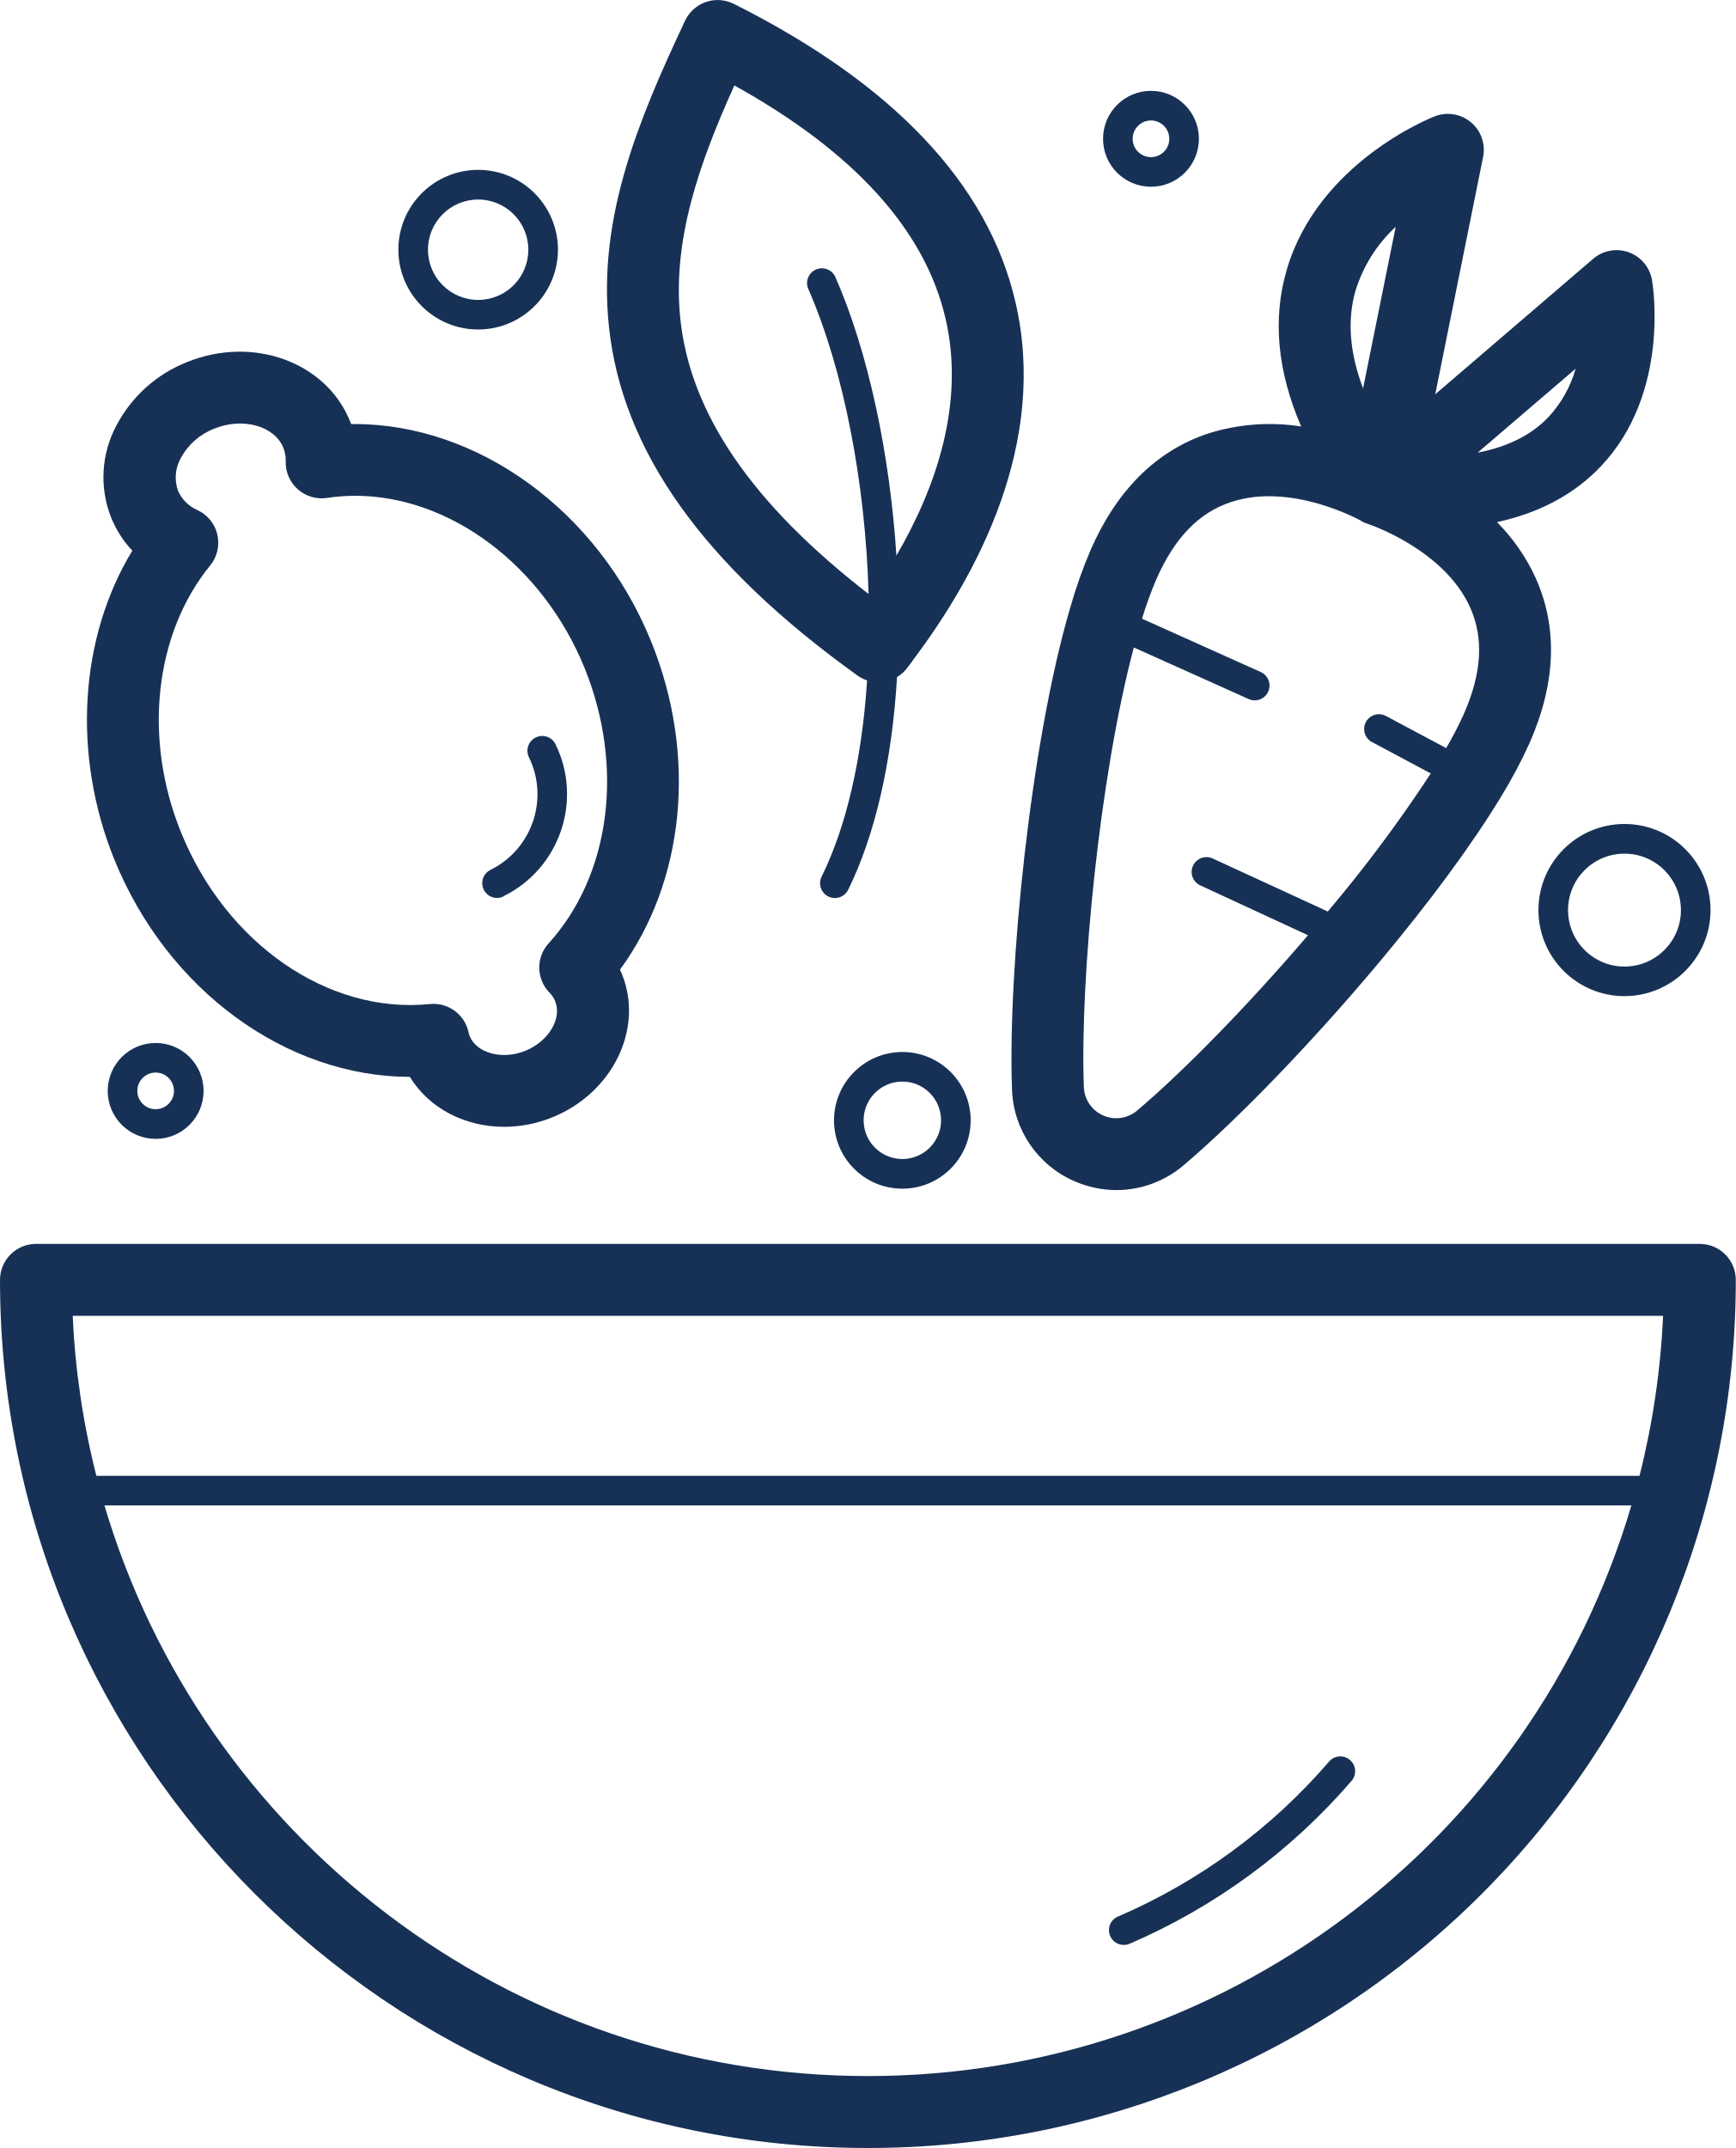
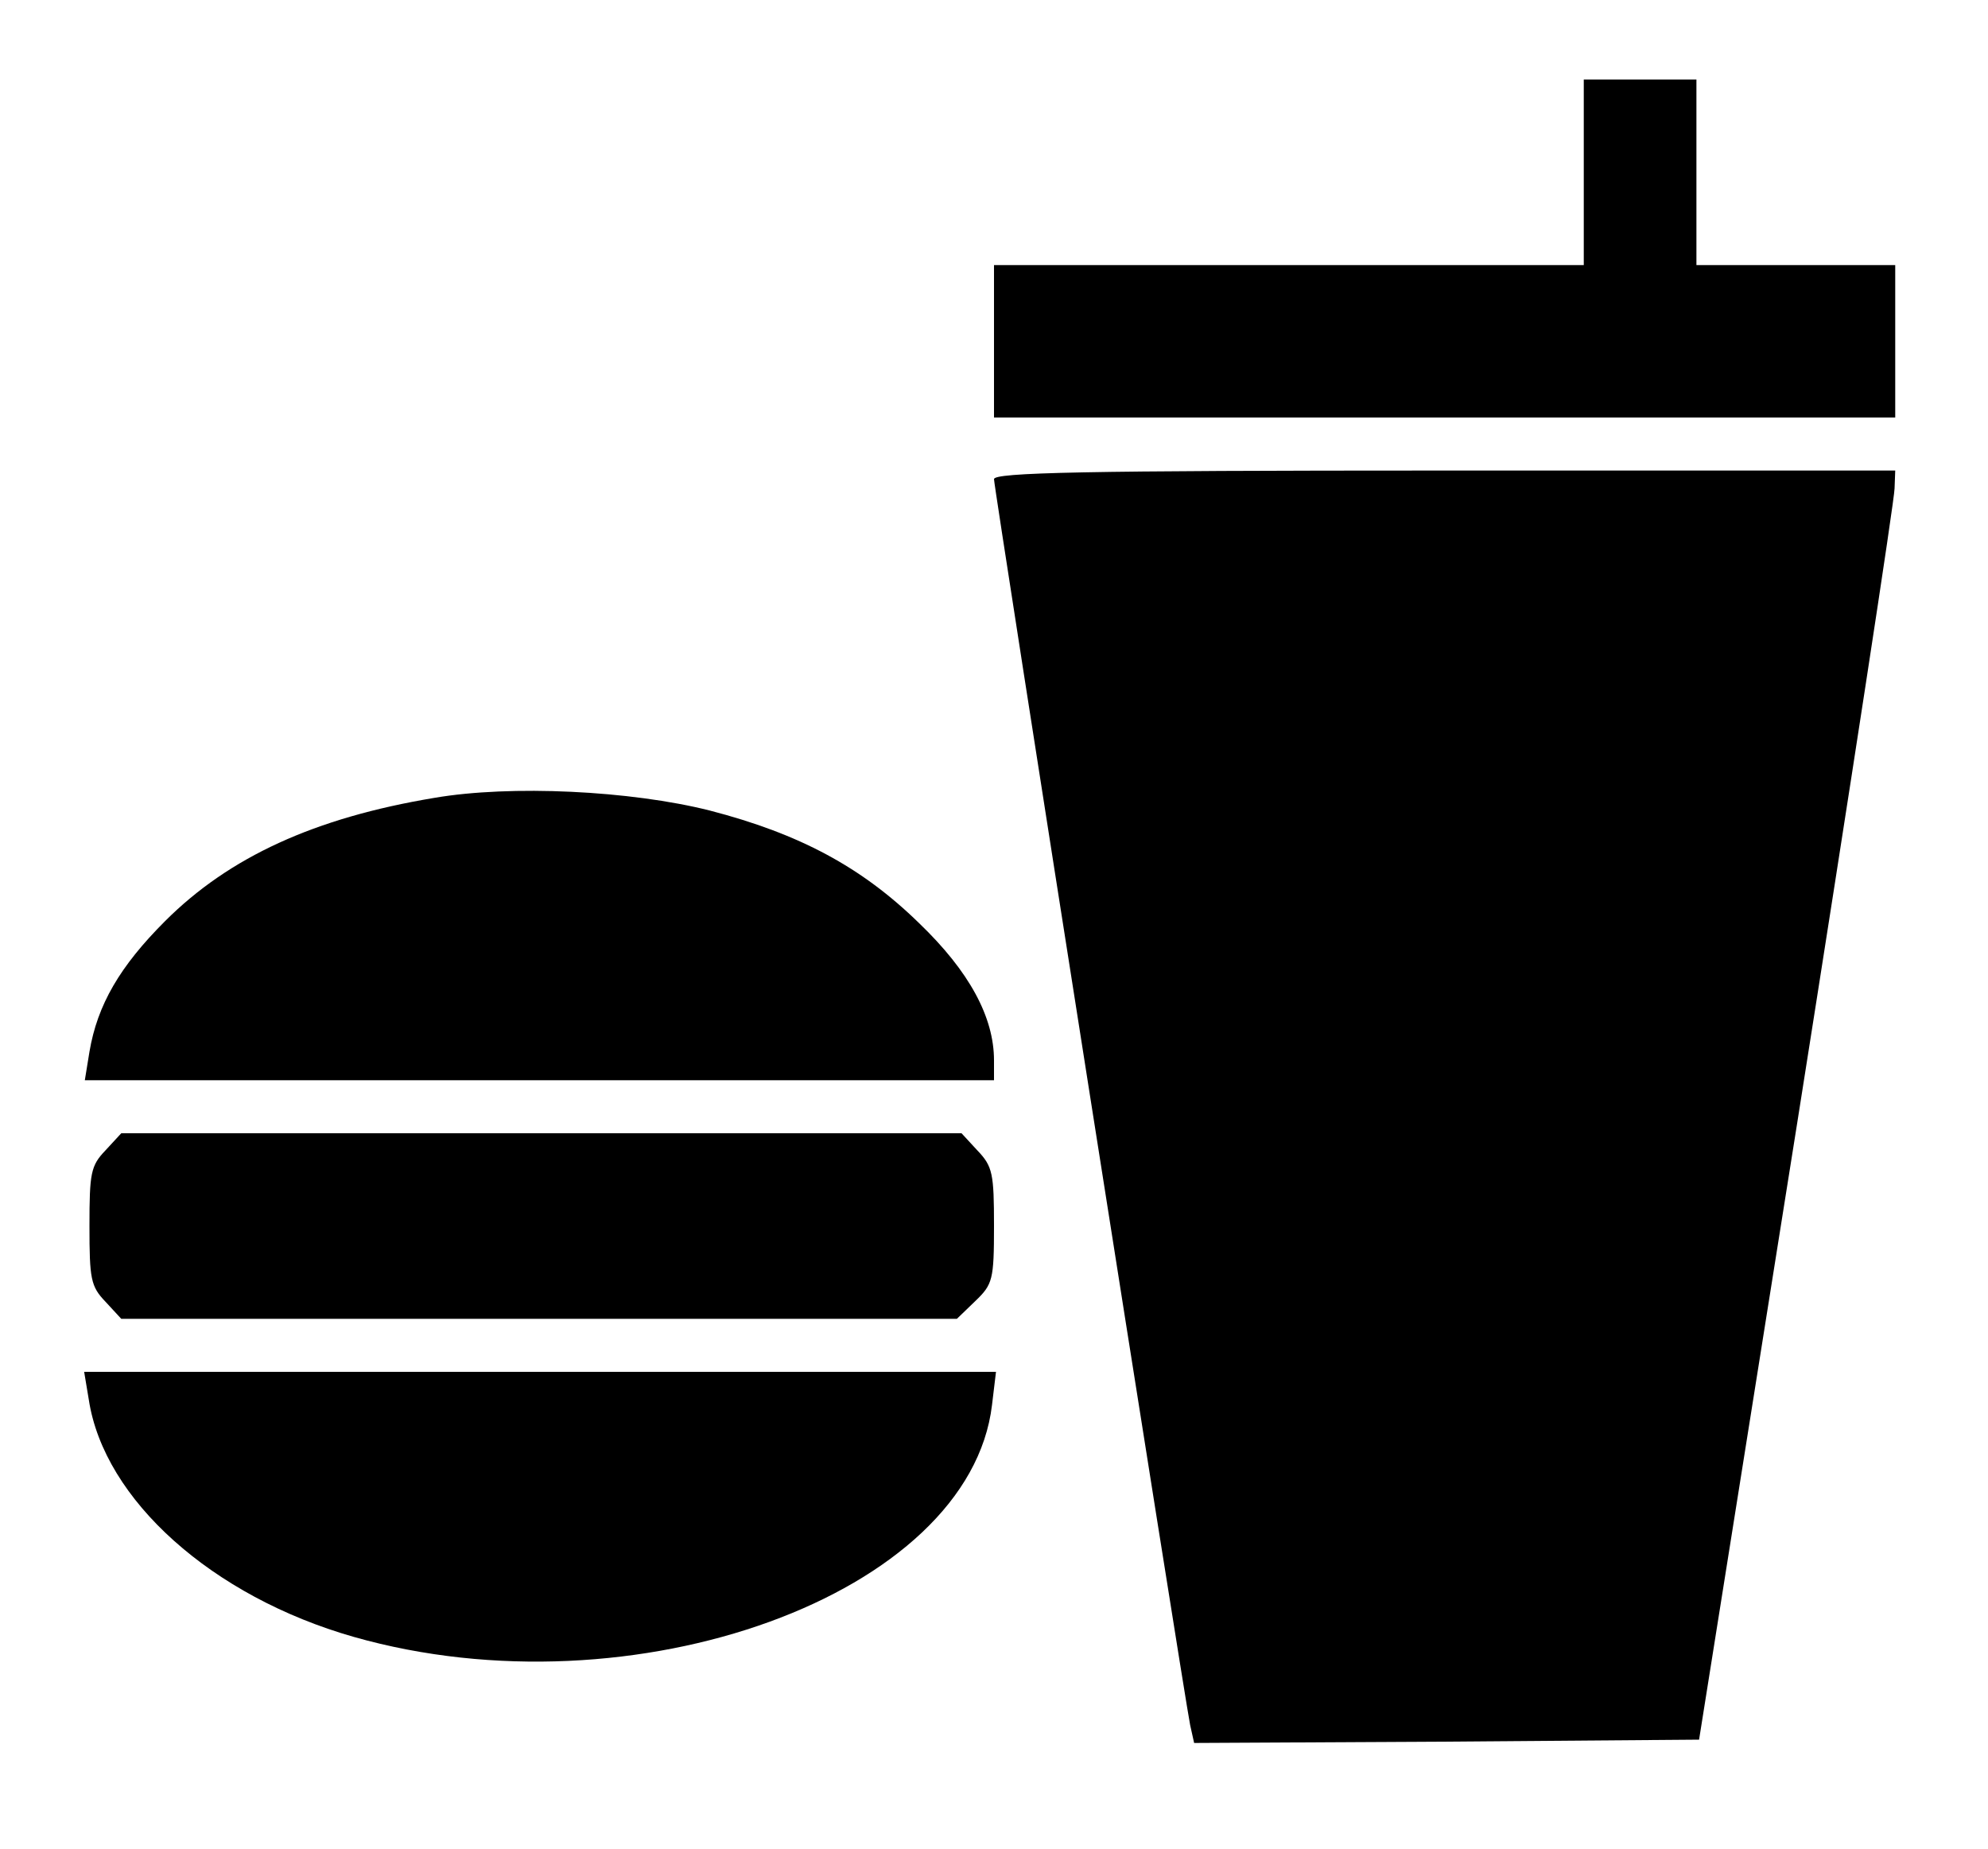
- <svg xmlns="http://www.w3.org/2000/svg" viewBox="0 0 410.28 507.58">
-   <defs>
-     <style>.cls-1{fill:#173156;}</style>
-   </defs>
-   <g data-name="Capa 2" id="Capa_2">
-     <g id="Outline">
-       <g id="SaladBowl">
-         <path class="cls-1" d="M0,302.44C0,415.55,92,507.58,205.14,507.58A205,205,0,0,0,410.28,302.44a8.51,8.51,0,0,0-8.5-8.5H8.5A8.51,8.51,0,0,0,0,302.44Zm393.09,8.5a188.49,188.49,0,0,1-5.57,37.8H22.78a186.85,186.85,0,0,1-5.59-37.8Zm-368.4,44.8H385.6A188.14,188.14,0,0,1,205.14,490.58C119.9,490.58,47.73,433.6,24.69,355.74Z" />
-         <path class="cls-1" d="M264.28,452.88a137.9,137.9,0,0,0,49.87-36.62,3.5,3.5,0,0,1,5.31,4.57A145.2,145.2,0,0,1,267,459.32a3.55,3.55,0,0,1-1.38.28,3.5,3.5,0,0,1-1.38-6.72Z" />
-         <path class="cls-1" d="M378.42,110.16c16.45-17.37,12.24-43,12.05-44a8.5,8.5,0,0,0-13.91-5L339.24,93.17l11.31-56.08a8.5,8.5,0,0,0-11.42-9.6c-1.12.43-27.63,11-35,36.29-3.38,11.54-2.22,23.94,3.42,37a48.22,48.22,0,0,0-21.77,1.59c-12.27,4-21.67,13.24-27.93,27.43A114.6,114.6,0,0,0,253,143.45c0,.1-.06.21-.09.31-9.35,31.94-14.73,85.5-13.71,113.66a24.5,24.5,0,0,0,14.68,21.67,24.76,24.76,0,0,0,10,2.13,24.51,24.51,0,0,0,15.89-5.87c12.91-10.94,30.63-29.33,46.26-48,12.11-14.48,22.06-28,28.77-39.1h0a112.55,112.55,0,0,0,6.7-12.6c6.27-14.18,6.76-27.34,1.46-39.11a45.66,45.66,0,0,0-9.12-13.16C363.93,121.18,372.15,116.78,378.42,110.16Zm-56.62,13h0l.26.13.3.15.27.13.08,0,.19.07.34.13.18.07c.34.11,18,6.06,24.09,19.75,3.24,7.27,2.74,15.51-1.54,25.19a84.88,84.88,0,0,1-4.15,8l-14.15-7.55a3.5,3.5,0,1,0-3.3,6.17l13.81,7.37a332.63,332.63,0,0,1-24.34,32.62l-27.21-12.53a3.5,3.5,0,1,0-2.93,6.36L309.16,221c-14,16.37-29.18,31.94-40.36,41.41a7.66,7.66,0,0,1-12.62-5.57c-.93-25.59,3.67-73.13,11.81-103.84l27.15,12.19a3.45,3.45,0,0,0,1.43.31,3.5,3.5,0,0,0,1.44-6.69l-28.08-12.61a90.89,90.89,0,0,1,3.45-9.46c4.28-9.68,10-15.6,17.58-18.1C305.26,113.87,321.63,123,321.8,123.11Zm8.08-69.51-7.7,38.14c-3.18-8.42-3.79-16.14-1.79-23.09A34.48,34.48,0,0,1,329.88,53.6Zm42.54,33.48A27.91,27.91,0,0,1,366,98.55q-6,6.33-16.73,8.41Z" />
-         <path class="cls-1" d="M153.92,151.61c-12.56-31-41.06-51.41-70.11-51.41H83c-.09-.24-.19-.49-.29-.73C77,85.5,59.76,79.26,44.21,85.56a32.19,32.19,0,0,0-16.66,14.92,25.87,25.87,0,0,0-1.27,21.85,24.85,24.85,0,0,0,5,7.79C18.79,150.63,17,178.29,27,203.05c12.57,31,40.68,51.37,69.88,51.42,4.54,7.47,13.07,11.8,22.29,11.8a30.25,30.25,0,0,0,11.4-2.25c14.28-5.78,21.65-21,16.43-33.84-.15-.35-.3-.7-.46-1.05C161.86,208.26,164.86,178.6,153.92,151.61Zm-24.25,71.32a8.48,8.48,0,0,0,.23,11.66,6.08,6.08,0,0,1,1.32,2c1.67,4.11-1.56,9.47-7,11.7s-11.55.63-13.22-3.49a7.07,7.07,0,0,1-.27-.95,8.49,8.49,0,0,0-9.15-6.59c-24,2.43-48.13-14.26-58.79-40.57-9-22.16-6.28-46.92,6.89-63.07a8.5,8.5,0,0,0-3-13.08,8.81,8.81,0,0,1-4.6-4.58,9.32,9.32,0,0,1,.63-7.67,15.17,15.17,0,0,1,7.94-7c6.74-2.74,14.22-.66,16.33,4.53a8.08,8.08,0,0,1,.55,3.22,8.49,8.49,0,0,0,9.76,8.62,44.08,44.08,0,0,1,6.68-.5c22.22,0,44.29,16.24,54.25,40.8C147.62,181.32,144.28,206.81,129.67,222.93Z" />
-         <path class="cls-1" d="M119,211.83a3.41,3.41,0,0,1-1.54.36,3.5,3.5,0,0,1-1.53-6.64A19.93,19.93,0,0,0,125,178.9a3.5,3.5,0,0,1,6.29-3.07,26.91,26.91,0,0,1-12.37,36Z" />
-         <path class="cls-1" d="M197.13,264.73a16.15,16.15,0,1,0,16.14-16.14A16.17,16.17,0,0,0,197.13,264.73Zm7,0a9.15,9.15,0,1,1,9.14,9.15A9.15,9.15,0,0,1,204.13,264.73Z" />
-         <path class="cls-1" d="M131.88,59A18.86,18.86,0,1,0,113,77.86,18.88,18.88,0,0,0,131.88,59Zm-7,0A11.86,11.86,0,1,1,113,47.15,11.87,11.87,0,0,1,124.88,59Z" />
-         <path class="cls-1" d="M404.31,215.06A20.34,20.34,0,1,0,384,235.39,20.36,20.36,0,0,0,404.31,215.06Zm-7,0A13.34,13.34,0,1,1,384,201.72,13.35,13.35,0,0,1,397.31,215.06Z" />
-         <path class="cls-1" d="M25.46,257.78a11.33,11.33,0,1,0,11.33-11.32A11.34,11.34,0,0,0,25.46,257.78Zm7,0a4.33,4.33,0,1,1,4.33,4.33A4.33,4.33,0,0,1,32.46,257.78Z" />
-         <path class="cls-1" d="M283.38,32.8a11.33,11.33,0,1,0-11.32,11.33A11.34,11.34,0,0,0,283.38,32.8Zm-7,0a4.33,4.33,0,1,1-4.32-4.33A4.33,4.33,0,0,1,276.38,32.8Z" />
-         <path class="cls-1" d="M215.62,156.21C231,135.87,247.79,104.62,240,71.32,233.54,43.48,211.13,19.79,173.42.9a8.51,8.51,0,0,0-11.5,4c-11,23.4-20.7,46.53-18,72.18,3.06,29.38,22.28,56.38,58.76,82.55a8.38,8.38,0,0,0,2.27,1.15c-1.22,18.58-4.89,34.48-10.75,46.38a3.5,3.5,0,0,0,1.59,4.69,3.59,3.59,0,0,0,1.55.36,3.51,3.51,0,0,0,3.14-1.95c6.39-13,10.34-30.23,11.55-50.27a8.38,8.38,0,0,0,2.32-2.06c.42-.54.86-1.11,1.3-1.7Zm-3.74-24.92C210.31,107,205.15,83,197.49,65.55a3.5,3.5,0,1,0-6.41,2.81c8.26,18.84,13.49,45.66,14.22,72C177.71,119,163.13,97.68,160.8,75.3c-1.93-18.58,4.49-36.74,12.77-55.11,28.27,15.67,45.05,34.14,49.9,55C228.17,95.33,221.22,115.24,211.88,131.29Z" />
-       </g>
-     </g>
+ <svg xmlns="http://www.w3.org/2000/svg" version="1.0" width="300pt" height="279pt" viewBox="0 0 300 279" preserveAspectRatio="xMidYMid meet">
+   <g transform="translate(0,279) scale(0.1,-0.1)" fill="#000000" stroke="none">
+     <path d="M2390 2530 l0 -140 -445 0 -445 0 0 -115 0 -115 680 0 680 0 0 115 0 115 -150 0 -150 0 0 140 0 140 -85 0 -85 0 0 -140z" />
+     <path d="M1500 2067 c0 -14 287 -1836 296 -1880 l6 -27 381 2 381 3 148 930 c81 512 147 942 147 958 l1 27 -680 0 c-547 0 -680 -3 -680 -13z" />
+     <path d="M655 1586 c-180 -30 -309 -89 -406 -186 -68 -68 -102 -126 -114 -197 l-7 -43 686 0 686 0 0 30 c0 65 -37 134 -113 207 -87 85 -181 135 -316 170 -119 30 -300 39 -416 19z" />
+     <path d="M159 1054 c-22 -23 -24 -34 -24 -114 0 -80 2 -91 24 -114 l24 -26 631 0 630 0 28 27 c26 25 28 32 28 113 0 79 -2 90 -25 114 l-24 26 -634 0 -634 0 -24 -26z" />
+     <path d="M134 678 c23 -151 186 -297 400 -358 422 -120 929 64 963 350 l6 50 -688 0 -688 0 7 -42z" />
  </g>
</svg>
